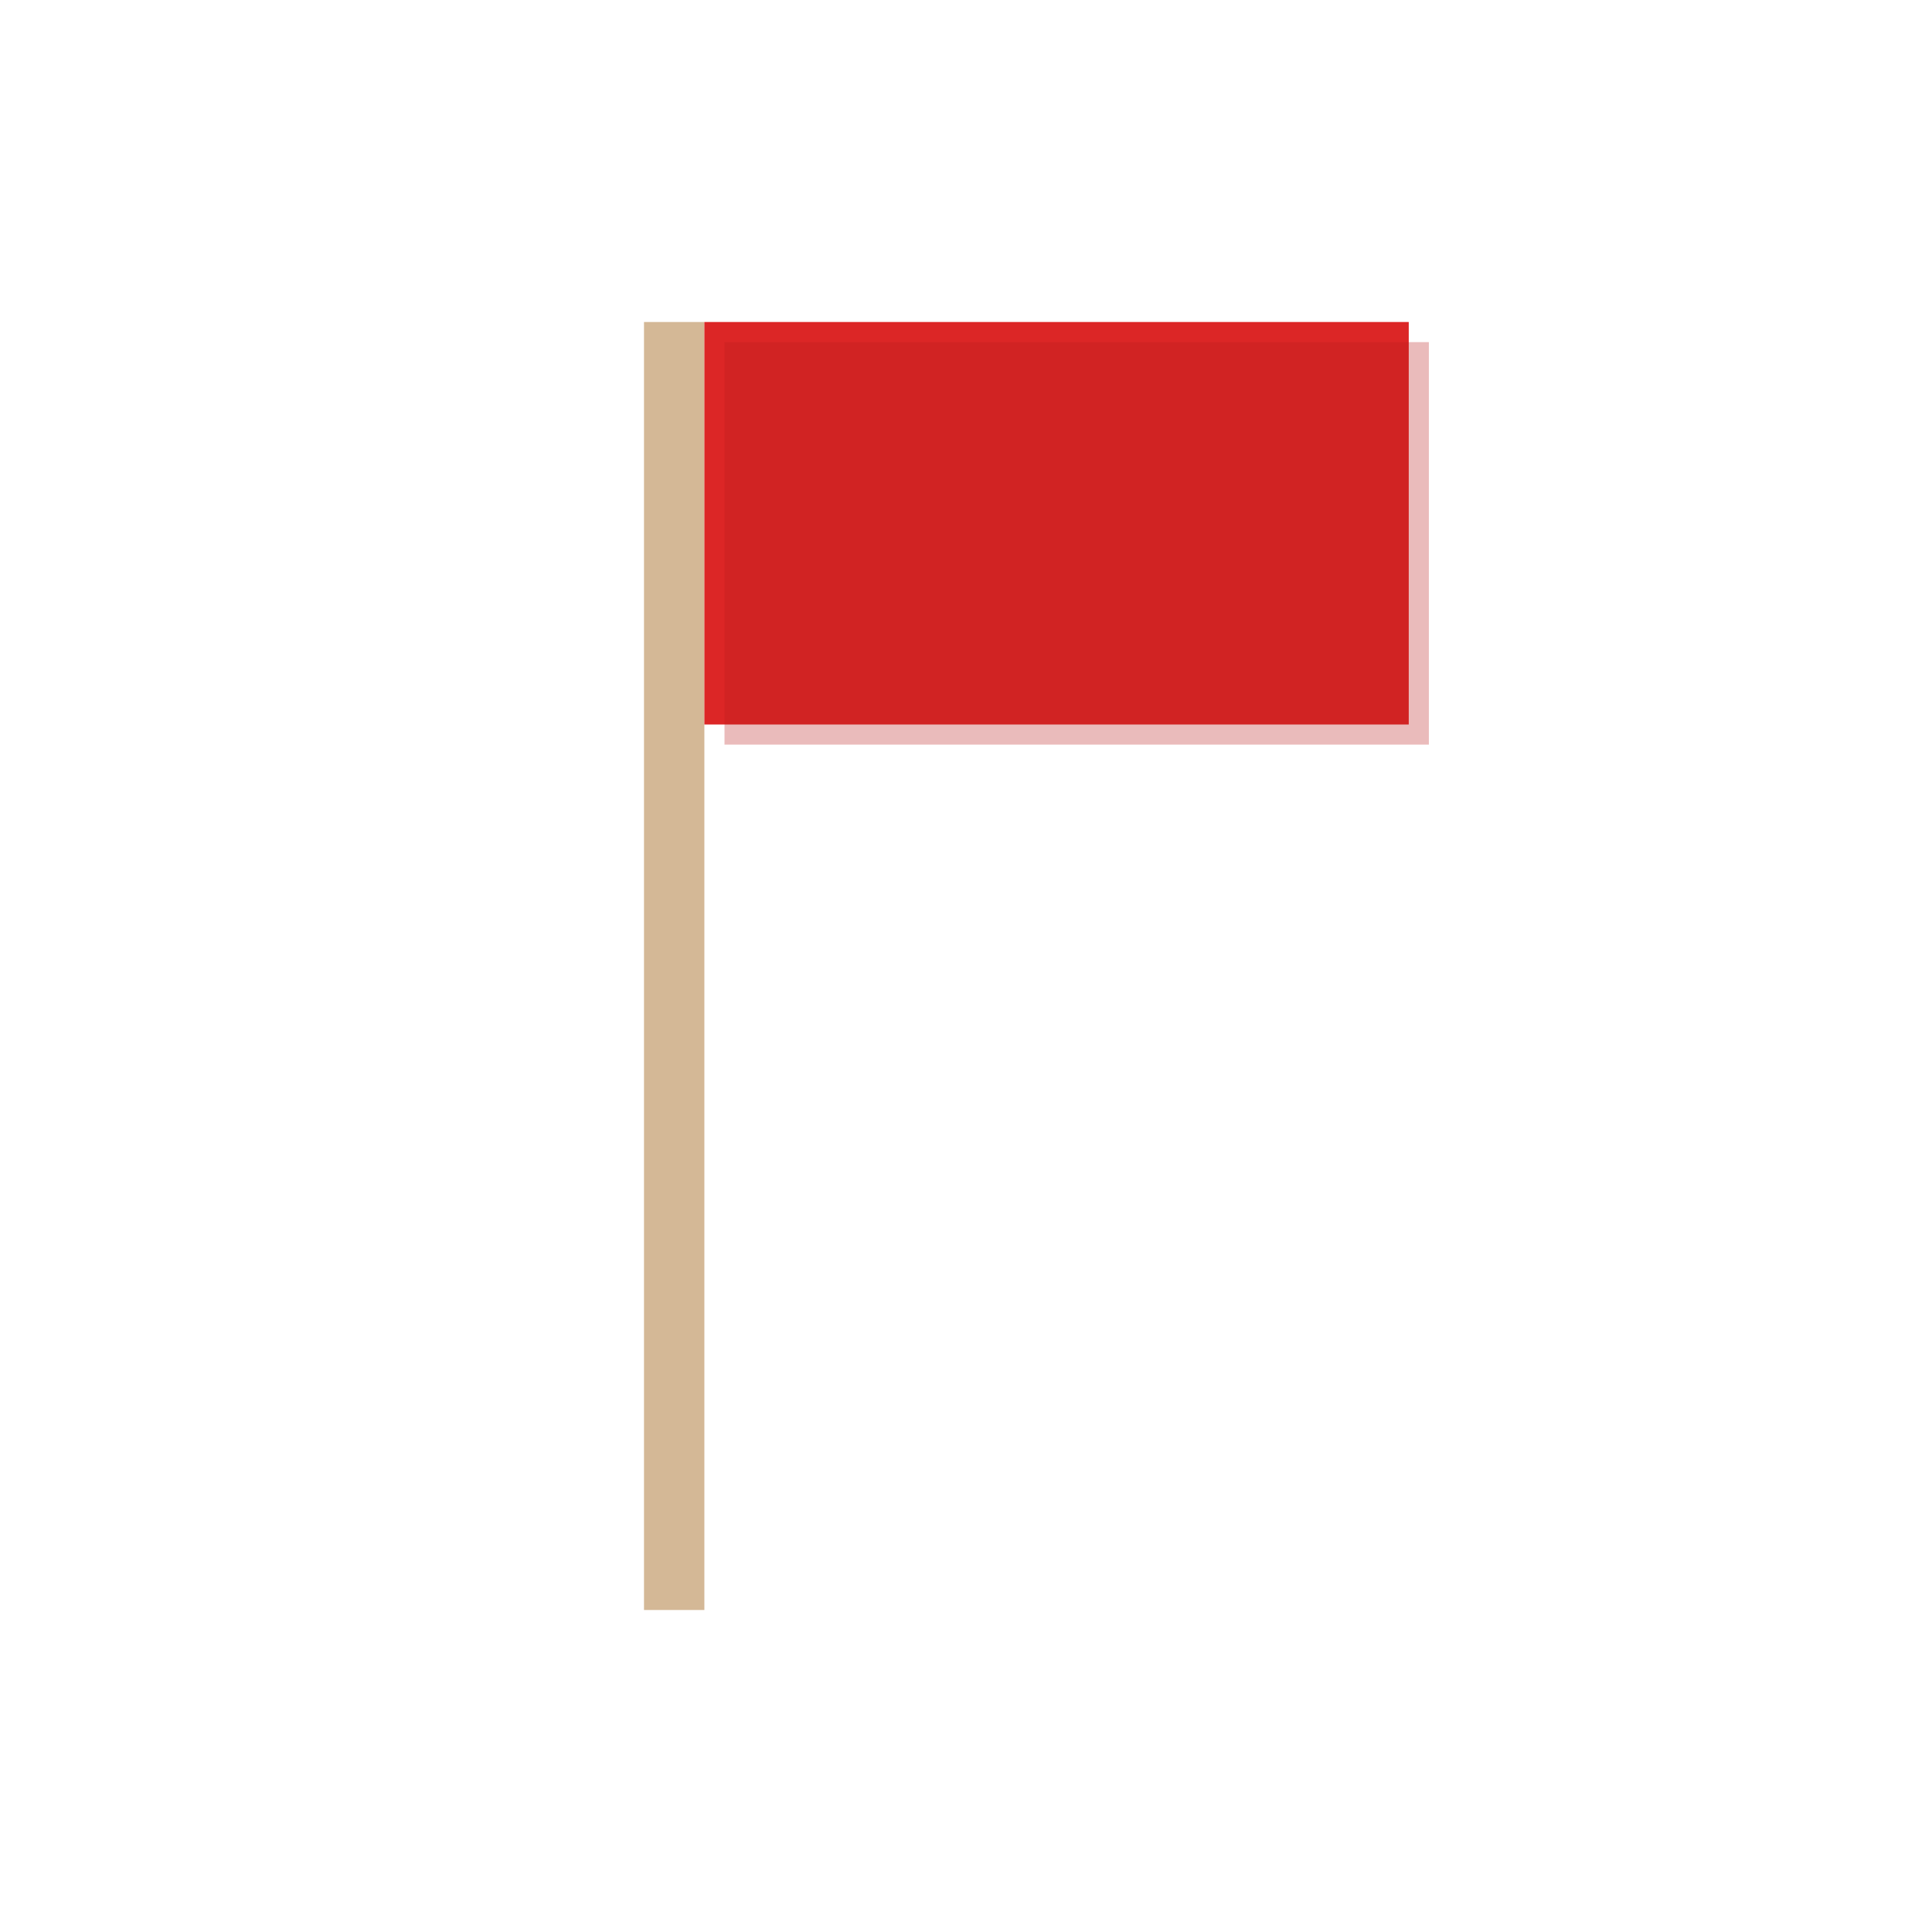
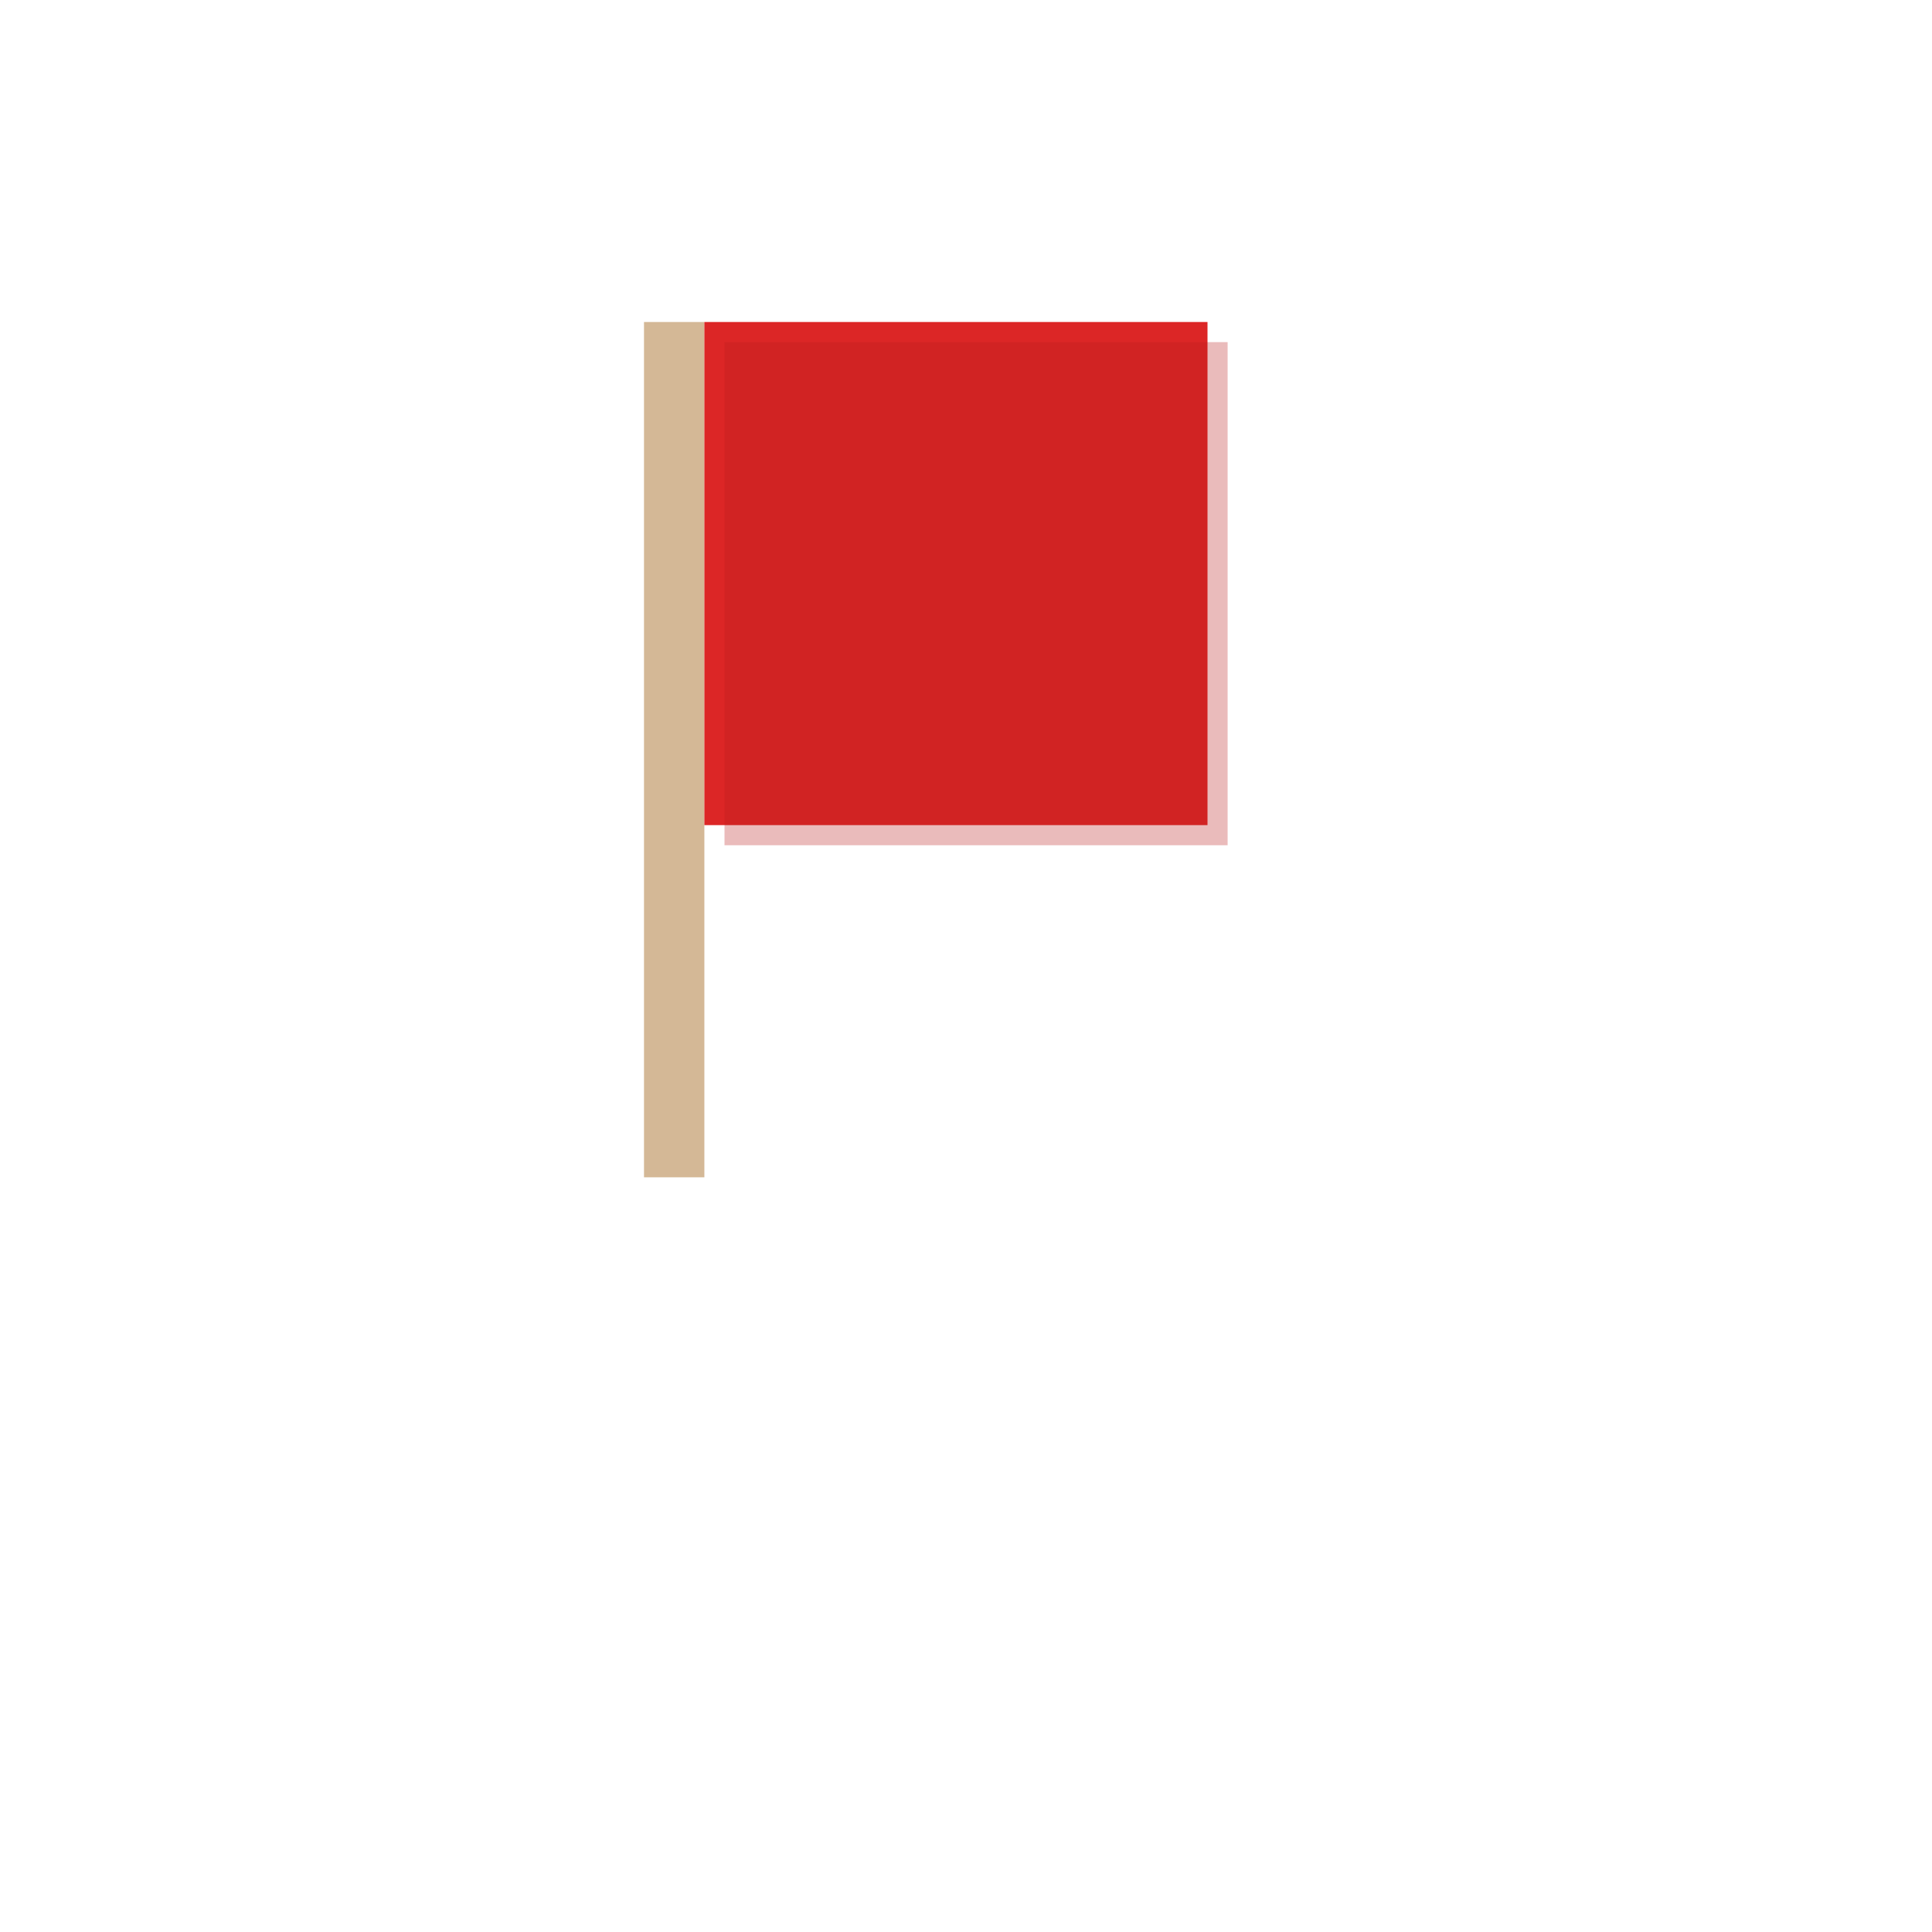
<svg xmlns="http://www.w3.org/2000/svg" width="192" height="192" viewBox="0 0 192 192">
  <rect width="192" height="192" fill="#ffffff" />
-   <rect x="64" y="32" width="6" height="128" fill="#d4b896" />
-   <rect x="70" y="32" width="70" height="40" fill="#dc2626" />
-   <rect x="72" y="34" width="70" height="40" fill="#b91c1c" opacity="0.3" />
+   <rect x="64" y="32" width="6" height="85" fill="#d4b896" />
+   <rect x="70" y="32" width="50" height="50" fill="#dc2626" />
+   <rect x="72" y="34" width="50" height="50" fill="#b91c1c" opacity="0.3" />
</svg>
